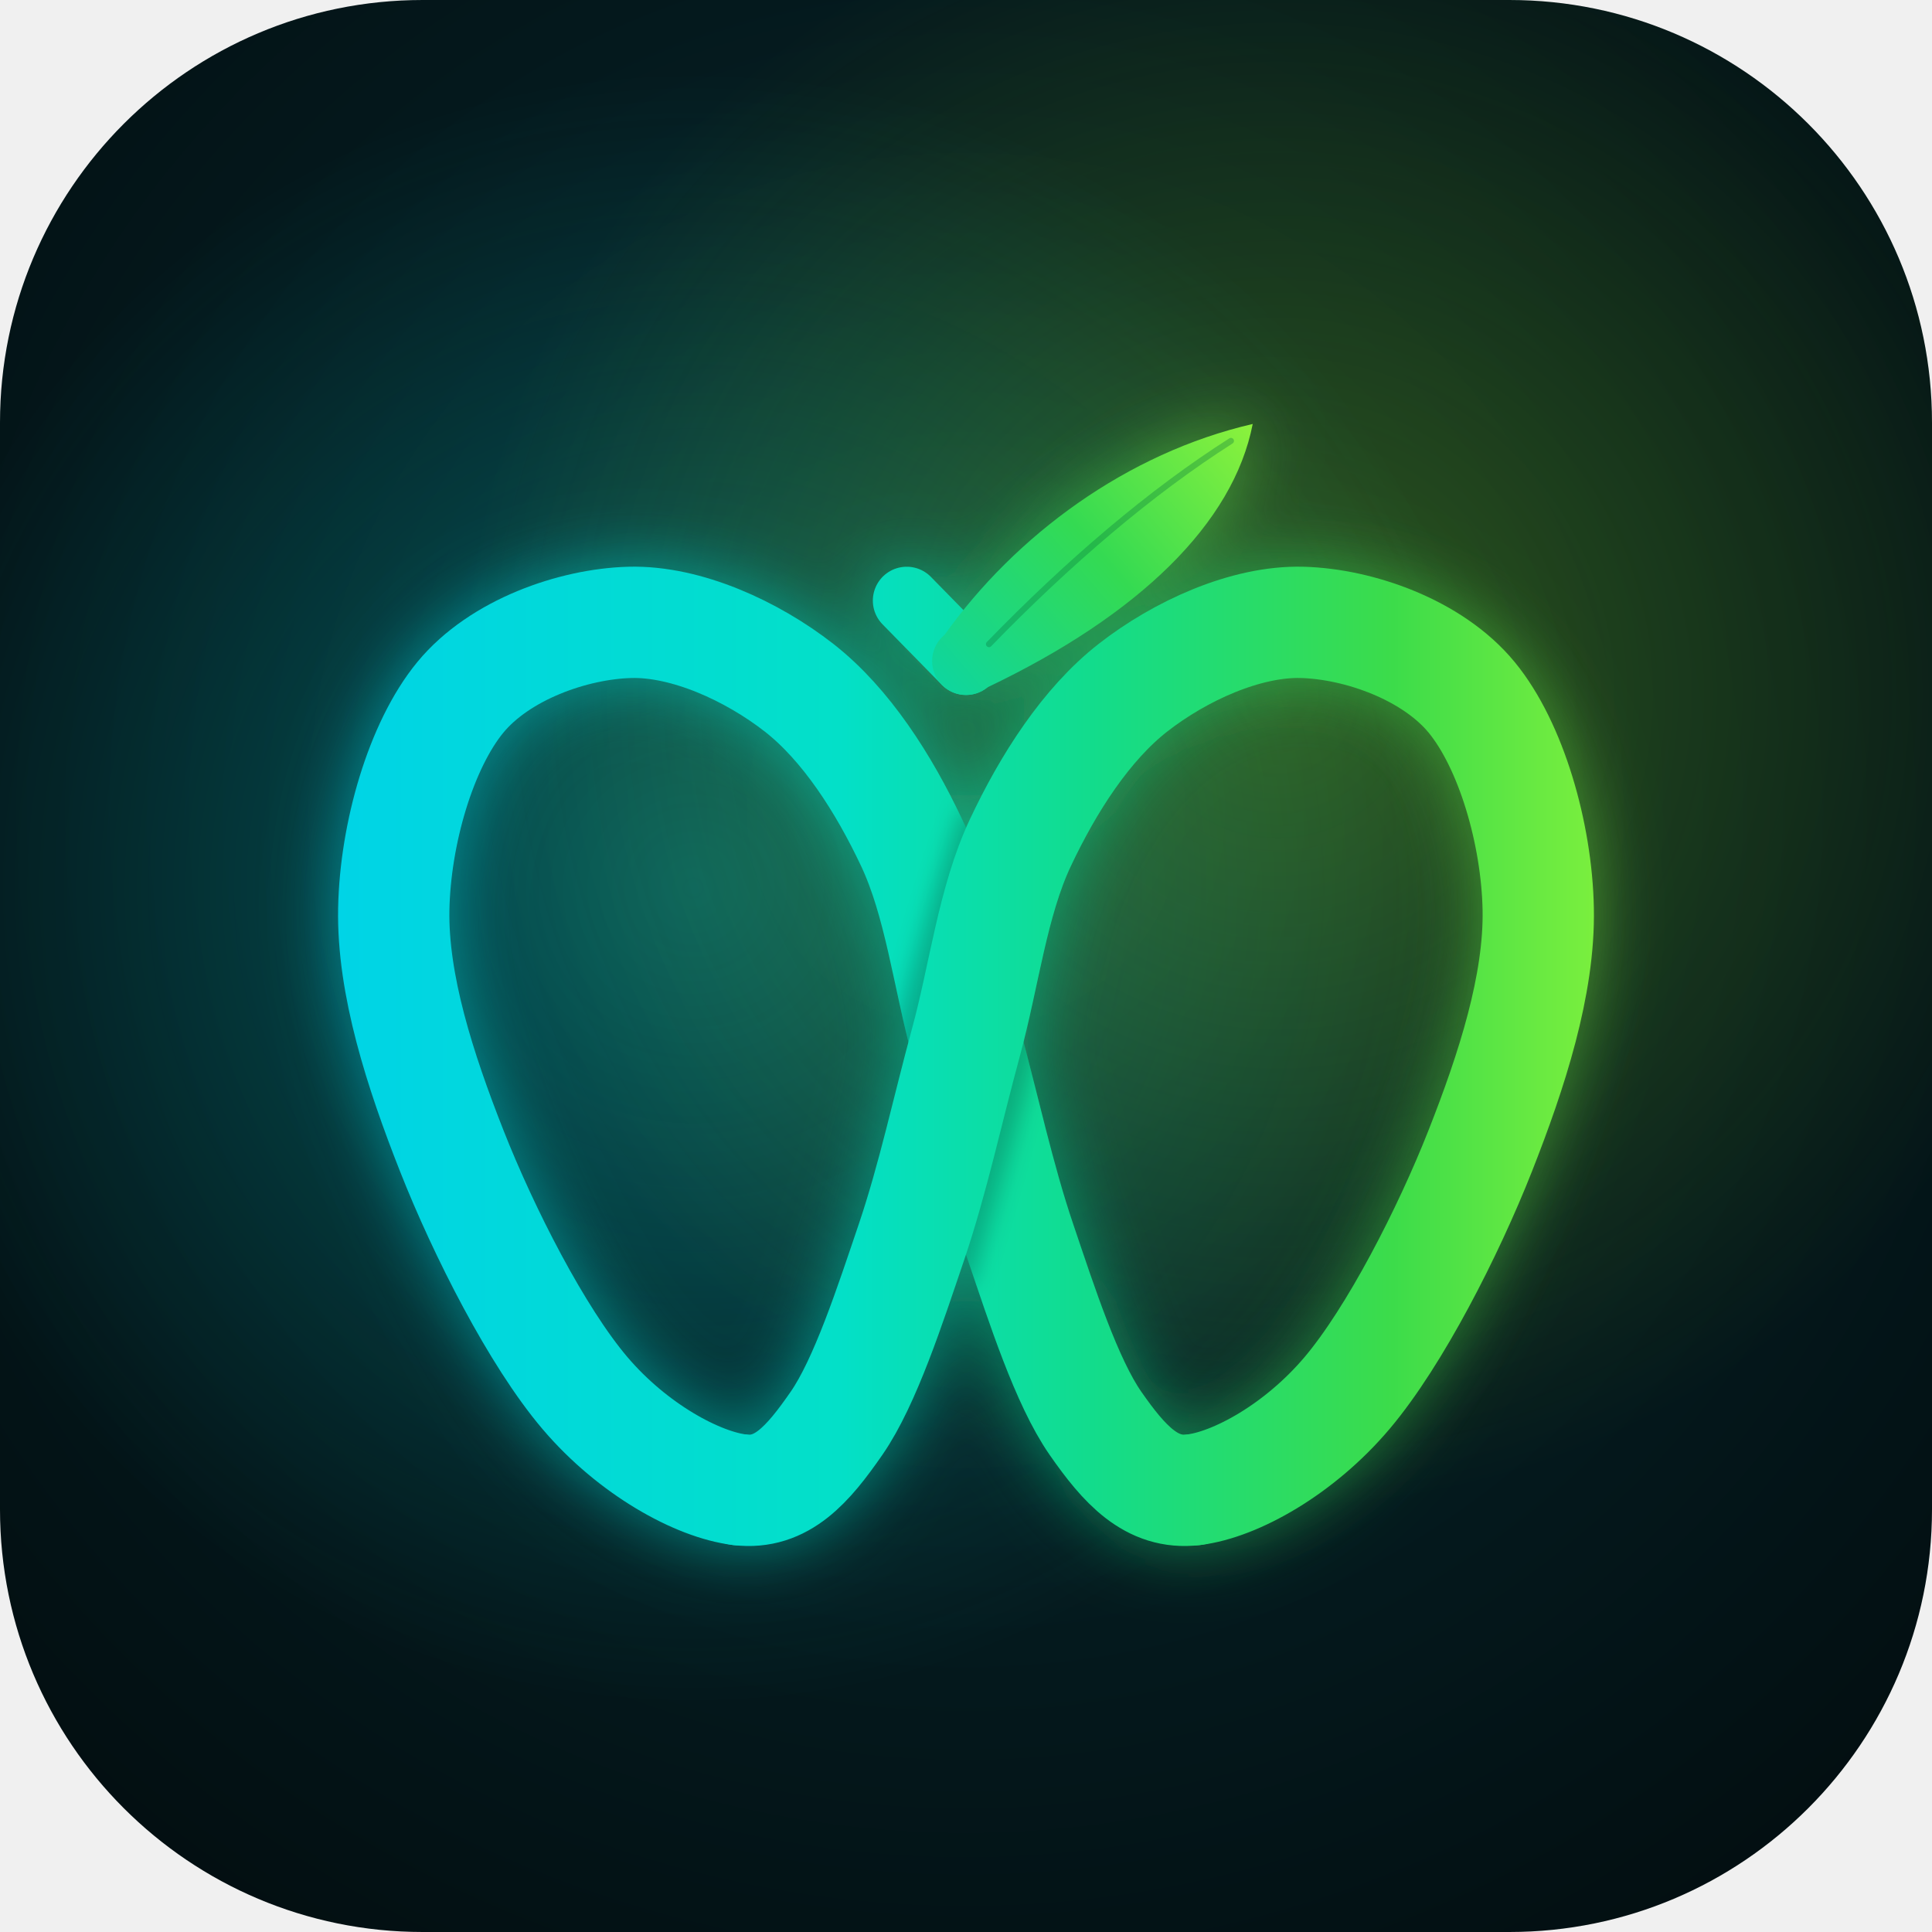
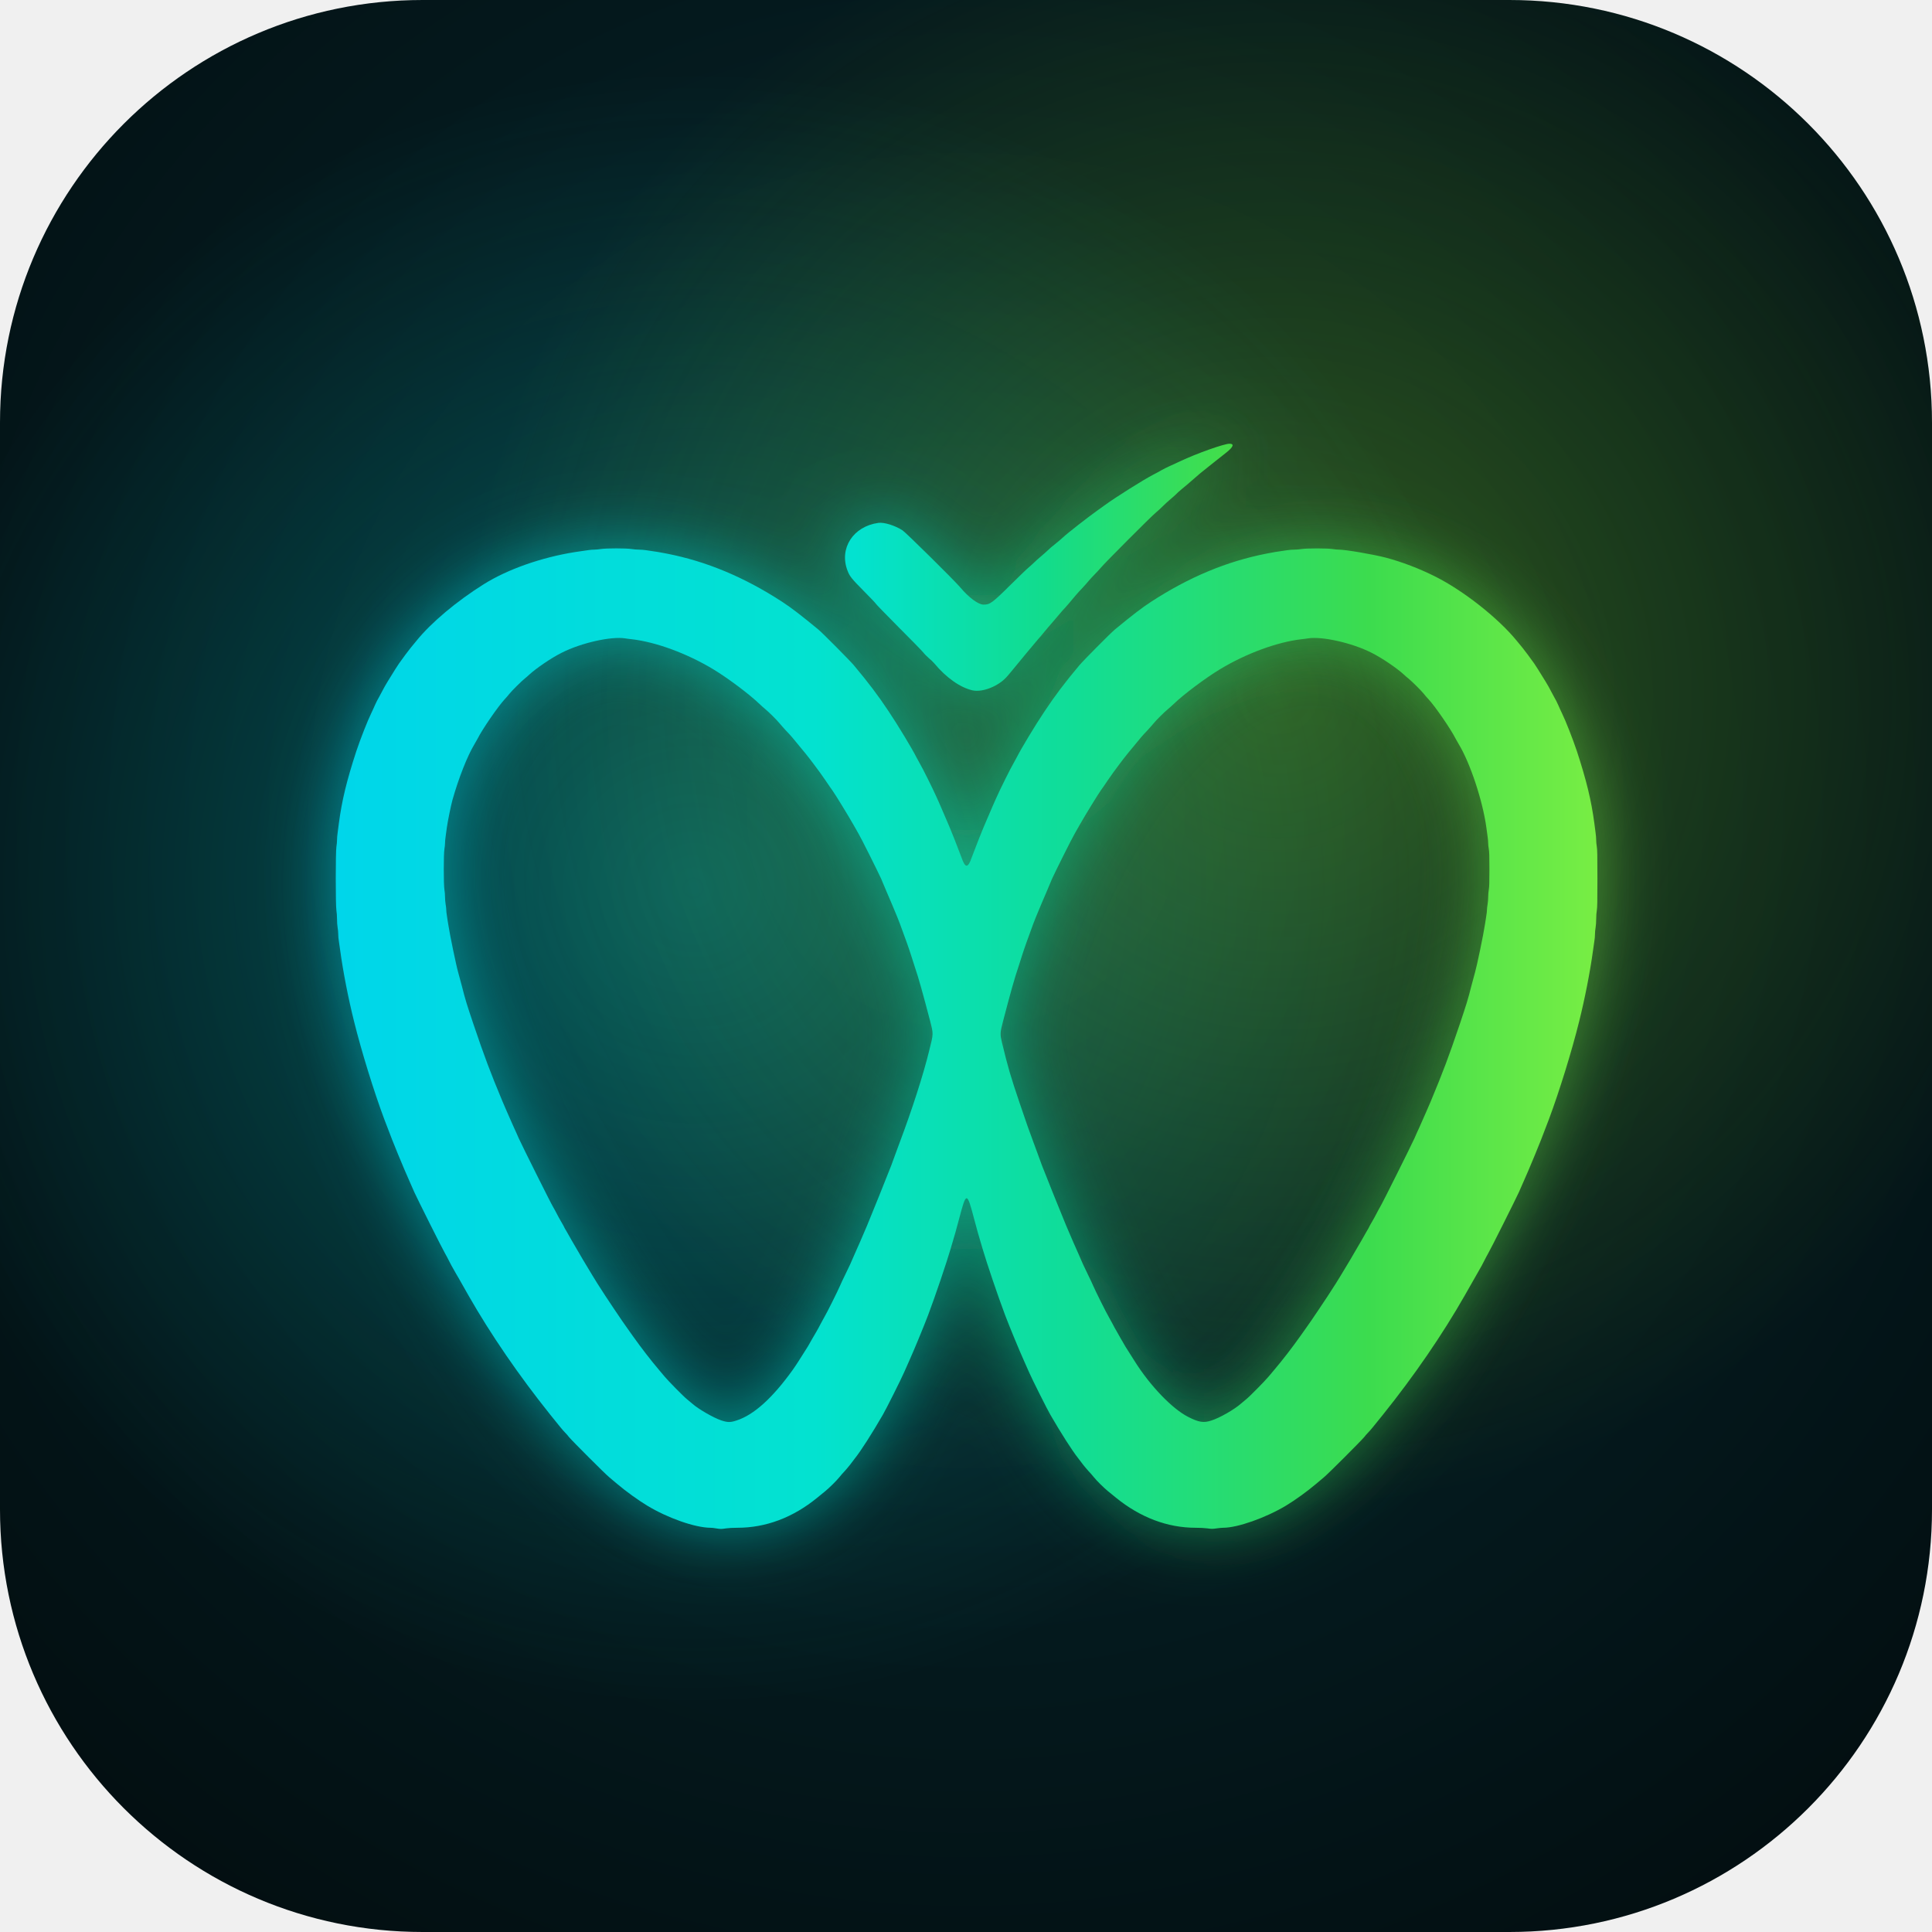
<svg xmlns="http://www.w3.org/2000/svg" viewBox="0 0 1024 1024">
  <defs>
-     <linearGradient id="ig" gradientUnits="userSpaceOnUse" x1="108" y1="0" x2="1146" y2="0">
-       <stop offset="0" stop-color="#00D4E6" />
-       <stop offset=".4" stop-color="#03E0C8" />
-       <stop offset=".6" stop-color="#12DC8C" />
-       <stop offset=".84" stop-color="#3CDC4A" />
-       <stop offset="1" stop-color="#7AEF3E" />
+     <linearGradient id="ig" gradientUnits="userSpaceOnUse" x1="107" y1="0" x2="1134" y2="0">
+       <stop offset="0" stop-color="#00D6EA" />
+       <stop offset=".38" stop-color="#03E2D0" />
+       <stop offset=".58" stop-color="#10DD98" />
+       <stop offset=".82" stop-color="#3CDC4E" />
+       <stop offset="1" stop-color="#78EE44" />
    </linearGradient>
-     <linearGradient id="il" gradientUnits="userSpaceOnUse" x1="612" y1="320" x2="864" y2="104">
-       <stop offset="0" stop-color="#0FD69C" />
-       <stop offset=".5" stop-color="#34DA52" />
-       <stop offset="1" stop-color="#8CF23C" />
+     <linearGradient id="ic" gradientUnits="userSpaceOnUse" x1="530" y1="0" x2="840" y2="0">
+       <stop offset="0" stop-color="#03E2D0" />
+       <stop offset=".5" stop-color="#12DC8C" />
+       <stop offset="1" stop-color="#46DE46" />
    </linearGradient>
-     <filter id="is" x="-60%" y="-60%" width="220%" height="220%">
-       <feGaussianBlur stdDeviation="9" />
-     </filter>
-     <mask id="im" maskUnits="userSpaceOnUse" x="0" y="0" width="1254" height="1254">
-       <path d="M815,985 C780.3,989.2 757.8,964.2 734,930 C710.2,895.8 689.8,832.5 672,780 C654.2,727.5 642.0,670.0 627,615 C612.0,560.0 605.0,498.8 582,450 C559.0,401.2 527.8,352.3 489,322 C450.2,291.7 395.7,266.7 349,268 C302.3,269.3 241.5,290.5 209,330 C176.5,369.5 155.2,442.5 154,505 C152.8,567.5 175.7,638.3 202,705 C228.3,771.7 272.3,858.3 312,905 C351.7,951.7 405.3,980.8 440,985" fill="none" stroke="#fff" stroke-width="92" stroke-linecap="round" />
-     </mask>
    <radialGradient id="iBg" cx=".5" cy=".42" r=".75">
      <stop offset="0" stop-color="#0A2E33" />
      <stop offset=".6" stop-color="#04181C" />
      <stop offset="1" stop-color="#020C0E" />
    </radialGradient>
    <radialGradient id="iGlowL" cx=".36" cy=".46" r=".42">
      <stop offset="0" stop-color="#00E0DC" stop-opacity=".30" />
      <stop offset="1" stop-color="#00E0DC" stop-opacity="0" />
    </radialGradient>
    <radialGradient id="iGlowR" cx=".66" cy=".36" r=".42">
      <stop offset="0" stop-color="#A0F500" stop-opacity=".26" />
      <stop offset="1" stop-color="#A0F500" stop-opacity="0" />
    </radialGradient>
    <filter id="iSoft" x="-20%" y="-20%" width="140%" height="140%">
-       <feGaussianBlur stdDeviation="28.072" />
+       <feGaussianBlur stdDeviation="27.672" />
    </filter>
  </defs>
  <rect width="1024" height="1024" rx="224" fill="url(#iBg)" />
  <rect width="1024" height="1024" rx="224" fill="url(#iGlowL)" />
  <rect width="1024" height="1024" rx="224" fill="url(#iGlowR)" />
-   <g transform="translate(109.96,158.03) scale(0.64121)">
+   <g transform="translate(108.38,139.76) scale(0.65047)">
    <g opacity=".55" filter="url(#iSoft)">
-       <path d="M815,985 C780.3,989.2 757.8,964.2 734,930 C710.2,895.8 689.8,832.5 672,780 C654.2,727.5 642.0,670.0 627,615 C612.0,560.0 605.0,498.8 582,450 C559.0,401.2 527.8,352.3 489,322 C450.2,291.7 395.7,266.7 349,268 C302.3,269.3 241.5,290.5 209,330 C176.5,369.5 155.2,442.5 154,505 C152.8,567.5 175.7,638.3 202,705 C228.3,771.7 272.3,858.3 312,905 C351.7,951.7 405.3,980.8 440,985" fill="none" stroke="url(#ig)" stroke-width="92" stroke-linecap="round" />
-       <g mask="url(#im)">
-         <path d="M575,800 C598,720 612,670 627,615 C642,560 656,510 680,440" fill="none" stroke="#00141A" stroke-opacity=".22" stroke-width="118" filter="url(#is)" />
-       </g>
-       <path d="M440,985 C474.7,989.2 496.3,964.2 520,930 C543.7,895.8 564.2,832.5 582,780 C599.8,727.5 612.0,670.0 627,615 C642.0,560.0 649.0,498.8 672,450 C695.0,401.2 726.2,352.3 765,322 C803.8,291.7 858.3,266.7 905,268 C951.7,269.3 1012.5,290.5 1045,330 C1077.5,369.5 1098.8,442.5 1100,505 C1101.2,567.5 1078.3,638.3 1052,705 C1025.7,771.7 981.5,858.3 942,905 C902.5,951.7 849.7,980.8 815,985" fill="none" stroke="url(#ig)" stroke-width="92" stroke-linecap="round" />
-       <path d="M578,250 L627,300" fill="none" stroke="url(#ig)" stroke-width="56" stroke-linecap="round" />
-       <circle cx="627" cy="300" r="28" fill="url(#il)" />
-       <path d="M609.3,278.3 C668,196 760,128 864,104 C848,186 770,262 644.7,321.7 Z" fill="url(#il)" />
-       <path d="M646,286 C712,218 780,160 846,118" fill="none" stroke="#06703A" stroke-opacity=".32" stroke-width="5" stroke-linecap="round" />
+       <path d="M416.8,1030.5 C415.4,1030.2 413.3,1030.0 412.2,1030.0 C399.7,1029.9 377.5,1022.1 360.8,1012.0 C353.5,1007.6 343.5,1000.4 336.3,994.3 C334.6,992.8 331.7,990.5 330.0,989.0 C326.3,986.0 299.5,959.1 297.1,956.2 C296.3,955.1 294.7,953.3 293.6,952.2 C291.5,950.0 290.4,948.6 281.7,937.8 C256.1,905.8 233.3,872.6 215.0,840.5 C212.6,836.4 210.0,831.7 207.0,826.4 C205.8,824.4 204.1,821.5 203.2,819.8 C202.2,818.2 200.5,815.0 199.4,812.8 C198.3,810.5 196.7,807.7 196.0,806.4 C194.2,803.5 173.2,761.5 171.0,756.6 C170.1,754.5 168.3,750.4 167.0,747.5 C162.7,738.0 152.7,713.8 149.5,704.9 C148.7,702.8 147.3,699.2 146.5,697.1 C138.1,674.6 128.0,642.1 121.9,617.5 C117.3,599.1 113.0,577.4 110.5,559.0 C110.2,556.7 109.7,553.6 109.5,552.0 C109.2,550.4 109.0,548.0 109.0,546.5 C109.0,545.0 108.8,542.6 108.5,541.0 C108.2,539.4 108.0,536.3 108.0,534.0 C108.0,531.7 107.8,528.6 107.5,527.0 C106.8,522.8 106.8,479.2 107.5,475.0 C107.8,473.4 108.0,471.0 108.0,469.7 C108.0,468.3 108.2,465.6 108.5,463.7 C108.8,461.7 109.2,458.3 109.5,456.0 C112.0,437.2 115.9,421.2 123.7,397.3 C127.0,387.4 133.1,371.9 135.8,366.5 C136.7,364.7 138.1,361.5 139.0,359.5 C139.9,357.5 141.2,354.8 142.0,353.6 C142.7,352.3 144.1,349.8 145.0,348.0 C145.9,346.2 147.8,342.8 149.3,340.4 C154.6,331.8 157.1,327.8 158.5,325.8 C162.2,320.6 165.7,315.9 168.1,312.9 C169.6,311.1 171.7,308.5 172.8,307.2 C184.8,292.4 205.5,275.0 227.7,261.1 C247.1,249.0 274.3,239.4 301.8,235.0 C312.4,233.4 315.2,233.0 317.6,233.0 C318.8,233.0 321.3,232.8 323.0,232.5 C327.4,231.8 343.6,231.8 348.0,232.5 C349.7,232.8 352.4,233.0 354.0,233.0 C355.5,233.0 358.3,233.2 360.1,233.5 C369.1,234.8 370.9,235.1 376.5,236.2 C408.9,242.5 439.9,255.4 471.0,275.7 C478.1,280.3 486.5,286.8 500.2,298.1 C503.7,301.0 525.8,323.3 529.1,327.2 C541.0,341.4 548.8,351.7 557.5,364.8 C565.2,376.3 576.6,395.2 580.1,402.2 C581.0,403.9 582.3,406.3 583.0,407.5 C584.8,410.4 593.9,428.7 596.2,434.0 C597.3,436.3 598.9,440.0 599.9,442.3 C600.9,444.6 602.3,447.8 603.0,449.5 C603.7,451.1 605.1,454.3 606.0,456.5 C608.4,461.9 615.0,478.8 616.9,484.0 C619.9,492.7 622.1,492.7 625.1,484.0 C627.0,478.8 633.6,461.9 636.0,456.5 C636.9,454.3 638.3,451.1 639.0,449.5 C639.7,447.8 641.1,444.6 642.1,442.3 C643.1,440.0 644.7,436.3 645.8,434.0 C648.1,428.7 657.2,410.4 659.0,407.5 C659.7,406.3 661.0,403.9 661.9,402.2 C665.4,395.2 676.8,376.3 684.5,364.8 C693.2,351.7 701.0,341.4 712.9,327.2 C716.2,323.3 738.3,301.0 741.8,298.1 C755.5,286.8 763.9,280.3 771.0,275.7 C802.1,255.4 833.1,242.5 865.5,236.2 C871.1,235.1 872.9,234.8 881.9,233.5 C883.7,233.2 886.5,233.0 888.0,233.0 C889.6,233.0 892.3,232.8 894.0,232.5 C896.2,232.2 900.0,232.0 906.5,232.0 C913.0,232.0 916.8,232.2 919.0,232.5 C920.7,232.8 923.2,233.0 924.4,233.0 C929.9,233.0 952.5,236.9 962.5,239.5 C975.7,243.0 989.9,248.4 1002.8,254.9 C1025.8,266.4 1054.3,288.9 1069.2,307.2 C1070.3,308.5 1072.4,311.1 1073.9,312.9 C1076.3,315.9 1079.8,320.6 1083.5,325.8 C1084.9,327.8 1087.4,331.8 1092.7,340.4 C1094.2,342.8 1096.1,346.2 1097.0,348.0 C1097.9,349.8 1099.3,352.3 1100.0,353.6 C1100.8,354.8 1102.1,357.5 1103.0,359.5 C1103.9,361.5 1105.3,364.7 1106.2,366.5 C1108.9,371.9 1115.0,387.4 1118.3,397.3 C1126.1,421.2 1130.0,437.2 1132.5,456.0 C1132.8,458.3 1133.2,461.7 1133.5,463.7 C1133.8,465.6 1134.0,468.3 1134.0,469.7 C1134.0,471.0 1134.2,473.4 1134.5,475.0 C1134.9,477.3 1135.0,481.9 1135.0,501.0 C1135.0,520.1 1134.9,524.7 1134.5,527.0 C1134.2,528.6 1134.0,531.7 1134.0,534.0 C1134.0,536.3 1133.8,539.4 1133.5,541.0 C1133.2,542.6 1133.0,545.0 1133.0,546.5 C1133.0,548.0 1132.8,550.4 1132.5,552.0 C1132.3,553.6 1131.8,556.7 1131.5,559.0 C1129.0,577.4 1124.7,599.1 1120.1,617.5 C1114.0,642.1 1103.9,674.6 1095.5,697.1 C1094.7,699.2 1093.3,702.8 1092.5,704.9 C1089.3,713.8 1079.3,738.0 1075.0,747.5 C1073.7,750.4 1071.9,754.5 1071.0,756.6 C1068.8,761.5 1047.8,803.5 1046.0,806.4 C1045.3,807.7 1043.7,810.5 1042.6,812.8 C1041.5,815.0 1039.8,818.2 1038.8,819.8 C1037.9,821.5 1036.2,824.4 1035.1,826.3 C1034.0,828.3 1032.2,831.5 1031.0,833.5 C1029.8,835.5 1028.0,838.7 1026.9,840.7 C1008.9,872.3 985.9,905.9 960.3,937.8 C951.6,948.6 950.5,950.0 948.4,952.2 C947.3,953.3 945.7,955.1 944.9,956.2 C942.5,959.1 915.7,986.0 912.0,989.0 C910.3,990.5 907.4,992.8 905.7,994.3 C898.5,1000.4 888.5,1007.6 881.2,1012.0 C864.7,1021.9 841.8,1030.0 830.1,1030.0 C829.2,1030.0 826.8,1030.2 824.8,1030.5 C821.3,1031.0 820.7,1031.0 817.2,1030.5 C814.9,1030.2 811.3,1030.0 807.5,1030.0 C784.7,1030.0 762.5,1021.6 742.7,1005.5 C740.5,1003.7 737.5,1001.3 736.2,1000.2 C733.0,997.6 727.0,991.7 724.6,988.7 C723.5,987.3 721.6,985.1 720.3,983.8 C719.1,982.5 717.2,980.2 716.0,978.7 C714.8,977.1 713.0,974.7 711.9,973.3 C707.3,967.6 697.9,952.9 689.3,938.0 C686.9,934.0 674.1,908.4 672.0,903.5 C671.1,901.5 669.3,897.4 668.0,894.5 C663.8,885.2 655.5,865.0 652.4,856.8 C646.1,840.0 637.6,814.8 633.9,802.3 C632.5,797.3 630.7,791.4 630.1,789.3 C629.5,787.2 628.2,782.4 627.2,778.6 C621.2,755.8 620.8,755.8 614.8,778.6 C613.8,782.4 612.5,787.2 611.9,789.3 C611.3,791.4 609.5,797.3 608.1,802.3 C604.4,814.8 595.9,840.0 589.6,856.8 C586.5,865.0 578.2,885.2 574.0,894.5 C572.7,897.4 570.9,901.5 570.0,903.5 C567.9,908.4 555.1,934.0 552.7,938.0 C544.1,952.9 534.7,967.6 530.1,973.3 C529.0,974.7 527.2,977.1 526.0,978.7 C524.8,980.2 522.9,982.5 521.7,983.8 C520.4,985.1 518.5,987.3 517.4,988.7 C515.0,991.7 509.0,997.6 505.8,1000.2 C504.5,1001.3 501.5,1003.7 499.3,1005.5 C479.5,1021.7 457.4,1030.0 434.3,1030.0 C430.6,1030.0 426.9,1030.2 425.0,1030.5 C421.3,1031.1 420.4,1031.1 416.8,1030.5 Z M433.5,942.6 C447.6,938.1 462.9,924.3 479.5,901.1 C481.0,899.0 483.1,895.8 484.3,893.9 C485.5,892.0 487.7,888.5 489.3,886.0 C490.9,883.5 492.5,881.0 492.8,880.3 C493.4,879.2 494.1,877.9 498.8,869.9 C499.8,868.2 501.3,865.4 502.1,863.8 C503.0,862.1 504.3,859.7 505.0,858.5 C506.8,855.6 516.2,836.8 518.0,832.5 C518.8,830.7 520.5,826.9 521.9,824.2 C523.3,821.4 525.2,817.4 526.2,815.2 C527.1,813.0 528.9,809.1 530.0,806.5 C533.0,799.9 535.5,794.0 537.0,790.5 C537.7,788.9 539.1,785.7 540.0,783.5 C542.2,778.4 557.6,740.1 559.6,734.8 C560.4,732.6 561.9,728.4 563.0,725.5 C564.1,722.6 565.6,718.3 566.5,716.0 C576.6,689.2 585.7,661.0 590.5,641.3 C594.1,627.0 594.0,627.9 591.2,616.8 C585.3,594.3 581.9,582.0 578.8,573.0 C577.8,570.0 576.4,565.6 575.7,563.3 C575.0,561.0 573.4,556.4 572.2,553.0 C570.9,549.6 569.2,544.8 568.3,542.3 C566.7,537.6 562.9,528.2 560.0,521.5 C559.1,519.3 557.2,514.9 555.8,511.7 C554.5,508.5 552.4,503.7 551.3,501.0 C548.5,494.9 535.2,468.2 532.8,464.2 C531.9,462.5 530.2,459.5 529.0,457.5 C524.0,448.7 513.5,431.7 511.6,429.1 C510.8,428.1 508.3,424.4 506.0,421.0 C503.7,417.6 499.4,411.6 496.4,407.7 C491.7,401.4 488.5,397.5 479.0,386.1 C477.8,384.7 475.4,382.0 473.6,380.2 C471.9,378.3 469.5,375.7 468.4,374.3 C466.1,371.5 459.7,365.2 457.0,363.0 C456.0,362.2 453.9,360.3 452.3,358.8 C444.5,351.2 426.4,337.6 414.6,330.5 C393.1,317.5 367.6,308.2 348.1,306.0 C346.2,305.8 343.8,305.5 342.8,305.3 C331.4,303.5 307.1,308.9 291.1,317.0 C283.0,321.0 270.3,329.6 264.7,334.8 C263.7,335.8 262.0,337.2 261.0,338.0 C258.3,340.2 250.9,347.5 248.6,350.3 C247.5,351.7 245.8,353.7 244.8,354.7 C239.2,360.7 226.4,379.3 222.5,387.1 C221.8,388.3 220.7,390.3 220.0,391.5 C214.3,400.9 207.2,418.8 202.1,436.8 C200.8,441.5 198.3,453.8 197.5,459.3 C197.2,461.4 196.8,464.7 196.5,466.7 C196.2,468.6 196.0,471.1 196.0,472.2 C196.0,473.3 195.8,475.4 195.5,477.0 C194.8,481.1 194.8,505.9 195.5,510.0 C195.8,511.6 196.0,514.3 196.0,516.0 C196.0,517.7 196.2,520.4 196.5,522.0 C196.8,523.6 197.0,525.6 197.0,526.5 C197.0,527.4 197.2,529.5 197.5,531.1 C197.7,532.8 198.3,536.3 198.7,538.8 C199.9,546.9 205.3,572.7 206.7,577.4 C207.1,578.7 208.4,583.7 209.7,588.5 C212.6,600.0 213.7,603.4 219.2,619.8 C228.1,646.1 232.8,658.6 242.9,682.8 C245.4,688.7 246.7,691.6 252.1,703.8 C253.3,706.4 255.1,710.3 256.0,712.5 C258.5,718.1 282.3,765.8 284.0,768.5 C284.7,769.7 286.1,772.2 287.0,774.0 C287.9,775.8 289.3,778.3 290.0,779.5 C290.7,780.7 291.8,782.6 292.4,783.7 C292.9,784.9 294.2,787.2 295.2,788.8 C296.1,790.5 297.8,793.5 299.0,795.5 C304.7,805.5 312.3,818.2 316.1,824.4 C317.4,826.5 319.2,829.4 320.1,830.9 C321.9,833.8 331.6,848.7 333.8,851.8 C338.4,858.7 343.1,865.5 344.8,867.8 C345.8,869.3 347.7,871.9 348.9,873.6 C356.1,883.7 363.5,893.3 370.2,901.2 C371.7,902.9 373.8,905.5 375.0,906.9 C378.0,910.5 390.3,923.0 393.3,925.4 C394.7,926.6 396.6,928.1 397.5,928.9 C402.4,933.3 414.8,940.4 421.0,942.5 C426.2,944.2 428.4,944.3 433.5,942.6 Z M820.5,942.6 C827.0,940.6 839.4,933.5 844.5,928.9 C845.4,928.1 847.3,926.6 848.7,925.4 C851.7,923.0 864.0,910.5 867.0,906.9 C868.2,905.5 870.3,902.9 871.8,901.2 C878.5,893.3 885.9,883.7 893.1,873.6 C894.3,871.9 896.2,869.3 897.2,867.8 C898.9,865.5 903.6,858.7 908.2,851.8 C910.4,848.7 920.1,833.8 921.9,830.9 C922.8,829.4 924.6,826.5 925.9,824.4 C929.7,818.2 937.3,805.5 943.0,795.5 C944.2,793.5 945.9,790.5 946.8,788.8 C947.8,787.2 949.1,784.9 949.6,783.7 C950.2,782.6 951.3,780.7 952.0,779.5 C952.7,778.3 954.1,775.8 955.0,774.0 C955.9,772.2 957.3,769.7 958.0,768.5 C959.7,765.8 983.5,718.1 986.0,712.5 C986.9,710.3 988.7,706.4 989.9,703.8 C995.3,691.6 996.6,688.7 999.1,682.8 C1009.2,658.6 1013.9,646.1 1022.8,619.8 C1028.3,603.4 1029.4,600.0 1032.3,588.5 C1033.6,583.7 1034.9,578.7 1035.3,577.4 C1036.7,572.7 1042.1,546.9 1043.3,538.8 C1043.7,536.3 1044.3,532.8 1044.5,531.1 C1044.8,529.5 1045.0,527.4 1045.0,526.5 C1045.0,525.6 1045.2,523.6 1045.5,522.0 C1045.8,520.4 1046.0,517.7 1046.0,516.0 C1046.0,514.3 1046.2,511.6 1046.5,510.0 C1046.9,507.8 1047.0,504.2 1047.0,493.5 C1047.0,482.8 1046.9,479.2 1046.5,477.0 C1046.2,475.4 1046.0,473.3 1046.0,472.2 C1046.0,471.1 1045.8,468.6 1045.5,466.7 C1045.2,464.7 1044.8,461.4 1044.5,459.3 C1041.5,437.4 1031.2,406.6 1022.0,391.5 C1021.3,390.3 1020.2,388.3 1019.5,387.1 C1015.6,379.3 1002.8,360.7 997.2,354.7 C996.2,353.7 994.5,351.7 993.4,350.3 C991.1,347.5 983.7,340.2 981.0,338.0 C980.0,337.2 978.3,335.8 977.3,334.8 C971.7,329.6 959.0,321.0 950.9,317.0 C934.9,308.9 910.6,303.5 899.2,305.3 C898.2,305.5 895.8,305.8 893.9,306.0 C874.4,308.2 848.9,317.5 827.4,330.5 C815.6,337.6 797.5,351.2 789.7,358.8 C788.1,360.3 786.0,362.2 785.0,363.0 C782.3,365.2 775.9,371.5 773.6,374.3 C772.5,375.7 770.1,378.3 768.4,380.2 C766.6,382.0 764.2,384.7 763.0,386.1 C753.5,397.5 750.3,401.4 745.6,407.7 C742.6,411.6 738.3,417.6 736.0,421.0 C733.7,424.4 731.2,428.1 730.4,429.1 C728.5,431.7 718.0,448.7 713.0,457.5 C711.8,459.5 710.1,462.5 709.2,464.2 C706.8,468.2 693.5,494.9 690.7,501.0 C689.6,503.7 687.5,508.5 686.2,511.7 C684.8,514.9 682.9,519.3 682.0,521.5 C679.1,528.2 675.3,537.6 673.7,542.3 C672.8,544.8 671.1,549.6 669.8,553.0 C668.6,556.4 667.0,561.0 666.3,563.3 C665.6,565.6 664.2,570.0 663.2,573.0 C660.1,582.0 656.7,594.3 650.8,616.8 C648.2,626.9 648.2,627.6 649.8,634.6 C654.6,654.5 656.8,662.1 664.3,684.2 C669.6,700.0 672.0,706.6 675.5,716.0 C676.4,718.3 677.9,722.6 679.0,725.5 C680.1,728.4 681.6,732.6 682.4,734.8 C684.4,740.1 699.8,778.4 702.0,783.5 C702.9,785.7 704.3,788.9 705.0,790.5 C706.5,794.0 709.0,799.9 712.0,806.5 C713.1,809.1 714.9,813.0 715.8,815.2 C716.8,817.4 718.7,821.4 720.1,824.2 C721.5,826.9 723.2,830.7 724.0,832.5 C725.8,836.8 735.2,855.6 737.0,858.5 C737.7,859.7 739.0,862.1 739.9,863.8 C740.7,865.4 742.2,868.2 743.2,869.8 C744.1,871.5 745.7,874.3 746.7,876.0 C747.8,877.7 748.8,879.7 749.2,880.3 C749.5,881.0 751.1,883.5 752.7,886.0 C754.3,888.5 756.5,892.0 757.7,893.9 C770.3,914.1 788.5,933.1 801.6,939.7 C810.2,944.1 814.2,944.7 820.5,942.6 Z" fill="url(#ig)" fill-rule="evenodd" />
+       <path d="M626.0,347.7 C616.0,345.5 604.5,337.5 594.6,325.6 C593.7,324.5 591.7,322.6 590.2,321.4 C588.7,320.1 586.6,318.0 585.7,316.8 C584.7,315.5 575.6,306.2 565.4,296.0 C555.3,285.8 547.0,277.3 547.0,277.0 C547.0,276.8 542.7,272.2 537.4,266.9 C527.2,256.6 525.7,254.7 524.0,250.2 C516.9,232.0 528.6,214.0 549.1,211.2 C553.7,210.5 562.8,213.4 568.8,217.3 C571.5,219.0 611.2,258.3 615.6,263.5 C622.7,272.0 630.5,277.8 634.8,277.8 C640.0,277.8 641.8,276.6 657.0,261.5 C663.7,254.9 670.3,248.5 671.7,247.4 C673.0,246.3 675.0,244.5 676.0,243.5 C677.0,242.5 679.0,240.7 680.3,239.6 C681.7,238.5 684.1,236.3 685.7,234.9 C688.3,232.4 690.3,230.6 696.0,226.1 C697.2,225.1 698.8,223.6 699.7,222.9 C702.5,220.1 720.1,206.4 727.0,201.5 C729.1,200.0 731.9,198.0 733.4,196.9 C742.6,190.2 765.3,175.9 773.3,171.8 C775.3,170.8 778.2,169.2 779.9,168.2 C781.7,167.2 784.5,165.8 786.3,165.0 C788.1,164.2 792.0,162.4 795.0,161.0 C808.5,154.6 830.8,146.7 835.2,146.7 C839.3,146.7 838.4,149.3 832.6,153.9 C830.3,155.7 827.1,158.2 825.5,159.5 C823.9,160.8 820.6,163.4 818.2,165.3 C812.5,169.8 809.0,172.7 806.5,175.0 C805.4,176.0 803.3,177.8 801.9,179.0 C800.5,180.2 798.0,182.3 796.4,183.6 C794.8,184.9 792.4,187.0 791.2,188.3 C789.9,189.5 787.7,191.5 786.3,192.6 C785.0,193.7 782.6,195.9 781.0,197.5 C779.4,199.1 776.7,201.6 775.0,203.0 C771.2,206.1 733.3,244.1 730.4,247.7 C729.3,249.0 727.1,251.4 725.5,253.0 C723.9,254.6 721.7,257.0 720.6,258.3 C719.5,259.7 717.1,262.3 715.4,264.2 C713.6,266.0 711.2,268.7 710.0,270.1 C704.6,276.6 703.0,278.4 701.2,280.4 C700.1,281.6 698.2,283.6 697.1,285.0 C695.9,286.4 693.7,289.0 692.1,290.9 C688.0,295.6 685.9,298.1 683.5,301.0 C682.4,302.4 680.6,304.5 679.5,305.7 C677.7,307.8 674.5,311.7 670.0,317.0 C668.8,318.4 665.7,322.3 663.0,325.5 C656.3,333.6 655.8,334.3 654.1,336.2 C647.4,344.1 634.3,349.4 626.0,347.7 Z" fill="url(#ic)" />
    </g>
-     <path d="M815,985 C780.3,989.2 757.8,964.2 734,930 C710.2,895.8 689.8,832.5 672,780 C654.2,727.5 642.0,670.0 627,615 C612.0,560.0 605.0,498.8 582,450 C559.0,401.2 527.8,352.3 489,322 C450.2,291.7 395.7,266.7 349,268 C302.3,269.3 241.5,290.5 209,330 C176.5,369.5 155.2,442.5 154,505 C152.8,567.5 175.7,638.3 202,705 C228.3,771.7 272.3,858.3 312,905 C351.7,951.7 405.3,980.8 440,985" fill="none" stroke="url(#ig)" stroke-width="92" stroke-linecap="round" />
-     <g mask="url(#im)">
-       <path d="M575,800 C598,720 612,670 627,615 C642,560 656,510 680,440" fill="none" stroke="#00141A" stroke-opacity=".22" stroke-width="118" filter="url(#is)" />
-     </g>
-     <path d="M440,985 C474.7,989.2 496.3,964.2 520,930 C543.7,895.8 564.2,832.5 582,780 C599.8,727.5 612.0,670.0 627,615 C642.0,560.0 649.0,498.8 672,450 C695.0,401.2 726.2,352.3 765,322 C803.8,291.7 858.3,266.7 905,268 C951.7,269.3 1012.5,290.5 1045,330 C1077.5,369.5 1098.8,442.5 1100,505 C1101.2,567.5 1078.3,638.3 1052,705 C1025.7,771.7 981.5,858.3 942,905 C902.5,951.7 849.7,980.8 815,985" fill="none" stroke="url(#ig)" stroke-width="92" stroke-linecap="round" />
-     <path d="M578,250 L627,300" fill="none" stroke="url(#ig)" stroke-width="56" stroke-linecap="round" />
-     <circle cx="627" cy="300" r="28" fill="url(#il)" />
-     <path d="M609.3,278.3 C668,196 760,128 864,104 C848,186 770,262 644.7,321.7 Z" fill="url(#il)" />
-     <path d="M646,286 C712,218 780,160 846,118" fill="none" stroke="#06703A" stroke-opacity=".32" stroke-width="5" stroke-linecap="round" />
+     <path d="M416.8,1030.5 C415.4,1030.2 413.3,1030.0 412.2,1030.0 C399.7,1029.9 377.5,1022.1 360.8,1012.0 C353.5,1007.6 343.5,1000.4 336.3,994.3 C334.6,992.8 331.7,990.5 330.0,989.0 C326.3,986.0 299.5,959.1 297.1,956.2 C296.3,955.1 294.7,953.3 293.6,952.2 C291.5,950.0 290.4,948.6 281.7,937.8 C256.1,905.8 233.3,872.6 215.0,840.5 C212.6,836.4 210.0,831.7 207.0,826.4 C205.8,824.4 204.1,821.5 203.2,819.8 C202.2,818.2 200.5,815.0 199.4,812.8 C198.3,810.5 196.7,807.7 196.0,806.4 C194.2,803.5 173.2,761.5 171.0,756.6 C170.1,754.5 168.3,750.4 167.0,747.5 C162.7,738.0 152.7,713.8 149.5,704.9 C148.7,702.8 147.3,699.2 146.5,697.1 C138.1,674.6 128.0,642.1 121.9,617.5 C117.3,599.1 113.0,577.4 110.5,559.0 C110.2,556.7 109.7,553.6 109.5,552.0 C109.2,550.4 109.0,548.0 109.0,546.5 C109.0,545.0 108.8,542.6 108.5,541.0 C108.2,539.4 108.0,536.3 108.0,534.0 C108.0,531.7 107.8,528.6 107.5,527.0 C106.8,522.8 106.8,479.2 107.5,475.0 C107.8,473.4 108.0,471.0 108.0,469.7 C108.0,468.3 108.2,465.6 108.5,463.7 C108.8,461.7 109.2,458.3 109.5,456.0 C112.0,437.2 115.9,421.2 123.7,397.3 C127.0,387.4 133.1,371.9 135.8,366.5 C136.7,364.7 138.1,361.5 139.0,359.5 C139.9,357.5 141.2,354.8 142.0,353.6 C142.7,352.3 144.1,349.8 145.0,348.0 C145.9,346.2 147.8,342.8 149.3,340.4 C154.6,331.8 157.1,327.8 158.5,325.8 C162.2,320.6 165.7,315.9 168.1,312.9 C169.6,311.1 171.7,308.5 172.8,307.2 C184.8,292.4 205.5,275.0 227.7,261.1 C247.1,249.0 274.3,239.4 301.8,235.0 C312.4,233.4 315.2,233.0 317.6,233.0 C318.8,233.0 321.3,232.8 323.0,232.5 C327.4,231.8 343.6,231.8 348.0,232.5 C349.7,232.8 352.4,233.0 354.0,233.0 C355.5,233.0 358.3,233.2 360.1,233.5 C369.1,234.8 370.9,235.1 376.5,236.2 C408.9,242.5 439.9,255.4 471.0,275.7 C478.1,280.3 486.5,286.8 500.2,298.1 C503.7,301.0 525.8,323.3 529.1,327.2 C541.0,341.4 548.8,351.7 557.5,364.8 C565.2,376.3 576.6,395.2 580.1,402.2 C581.0,403.9 582.3,406.3 583.0,407.5 C584.8,410.4 593.9,428.7 596.2,434.0 C597.3,436.3 598.9,440.0 599.9,442.3 C600.9,444.6 602.3,447.8 603.0,449.5 C603.7,451.1 605.1,454.3 606.0,456.5 C608.4,461.9 615.0,478.8 616.9,484.0 C619.9,492.7 622.1,492.7 625.1,484.0 C627.0,478.8 633.6,461.9 636.0,456.5 C636.9,454.3 638.3,451.1 639.0,449.5 C639.7,447.8 641.1,444.6 642.1,442.3 C643.1,440.0 644.7,436.3 645.8,434.0 C648.1,428.7 657.2,410.4 659.0,407.5 C659.7,406.3 661.0,403.9 661.9,402.2 C665.4,395.2 676.8,376.3 684.5,364.8 C693.2,351.7 701.0,341.4 712.9,327.2 C716.2,323.3 738.3,301.0 741.8,298.1 C755.5,286.8 763.9,280.3 771.0,275.7 C802.1,255.4 833.1,242.5 865.5,236.2 C871.1,235.1 872.9,234.8 881.9,233.5 C883.7,233.2 886.5,233.0 888.0,233.0 C889.6,233.0 892.3,232.8 894.0,232.5 C896.2,232.2 900.0,232.0 906.5,232.0 C913.0,232.0 916.8,232.2 919.0,232.5 C920.7,232.8 923.2,233.0 924.4,233.0 C929.9,233.0 952.5,236.9 962.5,239.5 C975.7,243.0 989.9,248.4 1002.8,254.9 C1025.8,266.4 1054.3,288.9 1069.2,307.2 C1070.3,308.5 1072.4,311.1 1073.9,312.9 C1076.3,315.9 1079.8,320.6 1083.5,325.8 C1084.9,327.8 1087.4,331.8 1092.7,340.4 C1094.2,342.8 1096.1,346.2 1097.0,348.0 C1097.9,349.8 1099.3,352.3 1100.0,353.6 C1100.8,354.8 1102.1,357.5 1103.0,359.5 C1103.9,361.5 1105.3,364.7 1106.2,366.5 C1108.9,371.9 1115.0,387.4 1118.3,397.3 C1126.1,421.2 1130.0,437.2 1132.5,456.0 C1132.8,458.3 1133.2,461.7 1133.5,463.7 C1133.8,465.6 1134.0,468.3 1134.0,469.7 C1134.0,471.0 1134.2,473.4 1134.5,475.0 C1134.9,477.3 1135.0,481.9 1135.0,501.0 C1135.0,520.1 1134.9,524.7 1134.5,527.0 C1134.2,528.6 1134.0,531.7 1134.0,534.0 C1134.0,536.3 1133.8,539.4 1133.5,541.0 C1133.2,542.6 1133.0,545.0 1133.0,546.5 C1133.0,548.0 1132.8,550.4 1132.5,552.0 C1132.3,553.6 1131.8,556.7 1131.5,559.0 C1129.0,577.4 1124.7,599.1 1120.1,617.5 C1114.0,642.1 1103.9,674.6 1095.5,697.1 C1094.7,699.2 1093.3,702.8 1092.5,704.9 C1089.3,713.8 1079.3,738.0 1075.0,747.5 C1073.7,750.4 1071.9,754.5 1071.0,756.6 C1068.8,761.5 1047.8,803.5 1046.0,806.4 C1045.3,807.7 1043.7,810.5 1042.6,812.8 C1041.5,815.0 1039.8,818.2 1038.8,819.8 C1037.9,821.5 1036.2,824.4 1035.1,826.3 C1034.0,828.3 1032.2,831.5 1031.0,833.5 C1029.8,835.5 1028.0,838.7 1026.9,840.7 C1008.9,872.3 985.9,905.9 960.3,937.8 C951.6,948.6 950.5,950.0 948.4,952.2 C947.3,953.3 945.7,955.1 944.9,956.2 C942.5,959.1 915.7,986.0 912.0,989.0 C910.3,990.5 907.4,992.8 905.7,994.3 C898.5,1000.4 888.5,1007.6 881.2,1012.0 C864.7,1021.9 841.8,1030.0 830.1,1030.0 C829.2,1030.0 826.8,1030.2 824.8,1030.5 C821.3,1031.0 820.7,1031.0 817.2,1030.5 C814.9,1030.2 811.3,1030.0 807.5,1030.0 C784.7,1030.0 762.5,1021.6 742.7,1005.5 C740.5,1003.7 737.5,1001.3 736.2,1000.2 C733.0,997.6 727.0,991.7 724.6,988.7 C723.5,987.3 721.6,985.1 720.3,983.8 C719.1,982.5 717.2,980.2 716.0,978.7 C714.8,977.1 713.0,974.7 711.9,973.3 C707.3,967.6 697.9,952.9 689.3,938.0 C686.9,934.0 674.1,908.4 672.0,903.5 C671.1,901.5 669.3,897.4 668.0,894.5 C663.8,885.2 655.5,865.0 652.4,856.8 C646.1,840.0 637.6,814.8 633.9,802.3 C632.5,797.3 630.7,791.4 630.1,789.3 C629.5,787.2 628.2,782.4 627.2,778.6 C621.2,755.8 620.8,755.8 614.8,778.6 C613.8,782.4 612.5,787.2 611.9,789.3 C611.3,791.4 609.5,797.3 608.1,802.3 C604.4,814.8 595.9,840.0 589.6,856.8 C586.5,865.0 578.2,885.2 574.0,894.5 C572.7,897.4 570.9,901.5 570.0,903.5 C567.9,908.4 555.1,934.0 552.7,938.0 C544.1,952.9 534.7,967.6 530.1,973.3 C529.0,974.7 527.2,977.1 526.0,978.7 C524.8,980.2 522.9,982.5 521.7,983.8 C520.4,985.1 518.5,987.3 517.4,988.7 C515.0,991.7 509.0,997.6 505.8,1000.2 C504.5,1001.3 501.5,1003.7 499.3,1005.5 C479.5,1021.7 457.4,1030.0 434.3,1030.0 C430.6,1030.0 426.9,1030.2 425.0,1030.5 C421.3,1031.1 420.4,1031.1 416.8,1030.5 Z M433.5,942.6 C447.6,938.1 462.9,924.3 479.5,901.1 C481.0,899.0 483.1,895.8 484.3,893.9 C485.5,892.0 487.7,888.5 489.3,886.0 C490.9,883.5 492.5,881.0 492.8,880.3 C493.4,879.2 494.1,877.9 498.8,869.9 C499.8,868.2 501.3,865.4 502.1,863.8 C503.0,862.1 504.3,859.7 505.0,858.5 C506.8,855.6 516.2,836.8 518.0,832.5 C518.8,830.7 520.5,826.9 521.9,824.2 C523.3,821.4 525.2,817.4 526.2,815.2 C527.1,813.0 528.9,809.1 530.0,806.5 C533.0,799.9 535.5,794.0 537.0,790.5 C537.7,788.9 539.1,785.7 540.0,783.5 C542.2,778.4 557.6,740.1 559.6,734.8 C560.4,732.6 561.9,728.4 563.0,725.5 C564.1,722.6 565.6,718.3 566.5,716.0 C576.6,689.2 585.7,661.0 590.5,641.3 C594.1,627.0 594.0,627.9 591.2,616.8 C585.3,594.3 581.9,582.0 578.8,573.0 C577.8,570.0 576.4,565.6 575.7,563.3 C575.0,561.0 573.4,556.4 572.2,553.0 C570.9,549.6 569.2,544.8 568.3,542.3 C566.7,537.6 562.9,528.2 560.0,521.5 C559.1,519.3 557.2,514.9 555.8,511.7 C554.5,508.5 552.4,503.7 551.3,501.0 C548.5,494.9 535.2,468.2 532.8,464.2 C531.9,462.5 530.2,459.5 529.0,457.5 C524.0,448.7 513.5,431.7 511.6,429.1 C510.8,428.1 508.3,424.4 506.0,421.0 C503.7,417.6 499.4,411.6 496.4,407.7 C491.7,401.4 488.5,397.5 479.0,386.1 C477.8,384.7 475.4,382.0 473.6,380.2 C471.9,378.3 469.5,375.7 468.4,374.3 C466.1,371.5 459.7,365.2 457.0,363.0 C456.0,362.2 453.9,360.3 452.3,358.8 C444.5,351.2 426.4,337.6 414.6,330.5 C393.1,317.5 367.6,308.2 348.1,306.0 C346.2,305.8 343.8,305.5 342.8,305.3 C331.4,303.5 307.1,308.9 291.1,317.0 C283.0,321.0 270.3,329.6 264.7,334.8 C263.7,335.8 262.0,337.2 261.0,338.0 C258.3,340.2 250.9,347.5 248.6,350.3 C247.5,351.7 245.8,353.7 244.8,354.7 C239.2,360.7 226.4,379.3 222.5,387.1 C221.8,388.3 220.7,390.3 220.0,391.5 C214.3,400.9 207.2,418.8 202.1,436.8 C200.8,441.5 198.3,453.8 197.5,459.3 C197.2,461.4 196.8,464.7 196.5,466.7 C196.2,468.6 196.0,471.1 196.0,472.2 C196.0,473.3 195.8,475.4 195.5,477.0 C194.8,481.1 194.8,505.9 195.5,510.0 C195.8,511.6 196.0,514.3 196.0,516.0 C196.0,517.7 196.2,520.4 196.5,522.0 C196.8,523.6 197.0,525.6 197.0,526.5 C197.0,527.4 197.2,529.5 197.5,531.1 C197.7,532.8 198.3,536.3 198.7,538.8 C199.9,546.9 205.3,572.7 206.7,577.4 C207.1,578.7 208.4,583.7 209.7,588.5 C212.6,600.0 213.7,603.4 219.2,619.8 C228.1,646.1 232.8,658.6 242.9,682.8 C245.4,688.7 246.7,691.6 252.1,703.8 C253.3,706.4 255.1,710.3 256.0,712.5 C258.5,718.1 282.3,765.8 284.0,768.5 C284.7,769.7 286.1,772.2 287.0,774.0 C287.9,775.8 289.3,778.3 290.0,779.5 C290.7,780.7 291.8,782.6 292.4,783.7 C292.9,784.9 294.2,787.2 295.2,788.8 C296.1,790.5 297.8,793.5 299.0,795.5 C304.7,805.5 312.3,818.2 316.1,824.4 C317.4,826.5 319.2,829.4 320.1,830.9 C321.9,833.8 331.6,848.7 333.8,851.8 C338.4,858.7 343.1,865.5 344.8,867.8 C345.8,869.3 347.7,871.9 348.9,873.6 C356.1,883.7 363.5,893.3 370.2,901.2 C371.7,902.9 373.8,905.5 375.0,906.9 C378.0,910.5 390.3,923.0 393.3,925.4 C394.7,926.6 396.6,928.1 397.5,928.9 C402.4,933.3 414.8,940.4 421.0,942.5 C426.2,944.2 428.4,944.3 433.5,942.6 Z M820.5,942.6 C827.0,940.6 839.4,933.5 844.5,928.9 C845.4,928.1 847.3,926.6 848.7,925.4 C851.7,923.0 864.0,910.5 867.0,906.9 C868.2,905.5 870.3,902.9 871.8,901.2 C878.5,893.3 885.9,883.7 893.1,873.6 C894.3,871.9 896.2,869.3 897.2,867.8 C898.9,865.5 903.6,858.7 908.2,851.8 C910.4,848.7 920.1,833.8 921.9,830.9 C922.8,829.4 924.6,826.5 925.9,824.4 C929.7,818.2 937.3,805.5 943.0,795.5 C944.2,793.5 945.9,790.5 946.8,788.8 C947.8,787.2 949.1,784.9 949.6,783.7 C950.2,782.6 951.3,780.7 952.0,779.5 C952.7,778.3 954.1,775.8 955.0,774.0 C955.9,772.2 957.3,769.7 958.0,768.5 C959.7,765.8 983.5,718.1 986.0,712.5 C986.9,710.3 988.7,706.4 989.9,703.8 C995.3,691.6 996.6,688.7 999.1,682.8 C1009.2,658.6 1013.9,646.1 1022.8,619.8 C1028.3,603.4 1029.4,600.0 1032.3,588.5 C1033.6,583.7 1034.9,578.7 1035.3,577.4 C1036.7,572.7 1042.1,546.9 1043.3,538.8 C1043.7,536.3 1044.3,532.8 1044.5,531.1 C1044.8,529.5 1045.0,527.4 1045.0,526.5 C1045.0,525.6 1045.2,523.6 1045.5,522.0 C1045.8,520.4 1046.0,517.7 1046.0,516.0 C1046.0,514.3 1046.2,511.6 1046.5,510.0 C1046.9,507.8 1047.0,504.2 1047.0,493.5 C1047.0,482.8 1046.9,479.2 1046.5,477.0 C1046.2,475.4 1046.0,473.3 1046.0,472.2 C1046.0,471.1 1045.8,468.6 1045.5,466.7 C1045.2,464.7 1044.8,461.4 1044.5,459.3 C1041.5,437.4 1031.2,406.6 1022.0,391.5 C1021.3,390.3 1020.2,388.3 1019.5,387.1 C1015.6,379.3 1002.8,360.7 997.2,354.7 C996.2,353.7 994.5,351.7 993.4,350.3 C991.1,347.5 983.7,340.2 981.0,338.0 C980.0,337.2 978.3,335.8 977.3,334.8 C971.7,329.6 959.0,321.0 950.9,317.0 C934.9,308.9 910.6,303.5 899.2,305.3 C898.2,305.5 895.8,305.8 893.9,306.0 C874.4,308.2 848.9,317.5 827.4,330.5 C815.6,337.6 797.5,351.2 789.7,358.8 C788.1,360.3 786.0,362.2 785.0,363.0 C782.3,365.2 775.9,371.5 773.6,374.3 C772.5,375.7 770.1,378.3 768.4,380.2 C766.6,382.0 764.2,384.7 763.0,386.1 C753.5,397.5 750.3,401.4 745.6,407.7 C742.6,411.6 738.3,417.6 736.0,421.0 C733.7,424.4 731.2,428.1 730.4,429.1 C728.5,431.7 718.0,448.7 713.0,457.5 C711.8,459.5 710.1,462.5 709.2,464.2 C706.8,468.2 693.5,494.9 690.7,501.0 C689.6,503.7 687.5,508.5 686.2,511.7 C684.8,514.9 682.9,519.3 682.0,521.5 C679.1,528.2 675.3,537.6 673.7,542.3 C672.8,544.8 671.1,549.6 669.8,553.0 C668.6,556.4 667.0,561.0 666.3,563.3 C665.6,565.6 664.2,570.0 663.2,573.0 C660.1,582.0 656.7,594.3 650.8,616.8 C648.2,626.9 648.2,627.6 649.8,634.6 C654.6,654.5 656.8,662.1 664.3,684.2 C669.6,700.0 672.0,706.6 675.5,716.0 C676.4,718.3 677.9,722.6 679.0,725.5 C680.1,728.4 681.6,732.6 682.4,734.8 C684.4,740.1 699.8,778.4 702.0,783.5 C702.9,785.7 704.3,788.9 705.0,790.5 C706.5,794.0 709.0,799.9 712.0,806.5 C713.1,809.1 714.9,813.0 715.8,815.2 C716.8,817.4 718.7,821.4 720.1,824.2 C721.5,826.9 723.2,830.7 724.0,832.5 C725.8,836.8 735.2,855.6 737.0,858.5 C737.7,859.7 739.0,862.1 739.9,863.8 C740.7,865.4 742.2,868.2 743.2,869.8 C744.1,871.5 745.7,874.3 746.7,876.0 C747.8,877.7 748.8,879.7 749.2,880.3 C749.5,881.0 751.1,883.5 752.7,886.0 C754.3,888.5 756.5,892.0 757.7,893.9 C770.3,914.1 788.5,933.1 801.6,939.7 C810.2,944.1 814.2,944.7 820.5,942.6 Z" fill="url(#ig)" fill-rule="evenodd" />
+     <path d="M626.0,347.7 C616.0,345.5 604.5,337.5 594.6,325.6 C593.7,324.5 591.7,322.6 590.2,321.4 C588.7,320.1 586.6,318.0 585.7,316.8 C584.7,315.5 575.6,306.2 565.4,296.0 C555.3,285.8 547.0,277.3 547.0,277.0 C547.0,276.8 542.7,272.2 537.4,266.9 C527.2,256.6 525.7,254.7 524.0,250.2 C516.9,232.0 528.6,214.0 549.1,211.2 C553.7,210.5 562.8,213.4 568.8,217.3 C571.5,219.0 611.2,258.3 615.6,263.5 C622.7,272.0 630.5,277.8 634.8,277.8 C640.0,277.8 641.8,276.6 657.0,261.5 C663.7,254.9 670.3,248.5 671.7,247.4 C673.0,246.3 675.0,244.5 676.0,243.5 C677.0,242.5 679.0,240.7 680.3,239.6 C681.7,238.5 684.1,236.3 685.7,234.9 C688.3,232.4 690.3,230.6 696.0,226.1 C697.2,225.1 698.8,223.6 699.7,222.9 C702.5,220.1 720.1,206.4 727.0,201.5 C729.1,200.0 731.9,198.0 733.4,196.9 C742.6,190.2 765.3,175.9 773.3,171.8 C775.3,170.8 778.2,169.2 779.9,168.2 C781.7,167.2 784.5,165.8 786.3,165.0 C788.1,164.2 792.0,162.4 795.0,161.0 C808.5,154.6 830.8,146.7 835.2,146.7 C839.3,146.7 838.4,149.3 832.6,153.9 C830.3,155.7 827.1,158.2 825.5,159.5 C823.9,160.8 820.6,163.4 818.2,165.3 C812.5,169.8 809.0,172.7 806.5,175.0 C805.4,176.0 803.3,177.8 801.9,179.0 C800.5,180.2 798.0,182.3 796.4,183.6 C794.8,184.9 792.4,187.0 791.2,188.3 C789.9,189.5 787.7,191.5 786.3,192.6 C785.0,193.7 782.6,195.9 781.0,197.5 C779.4,199.1 776.7,201.6 775.0,203.0 C771.2,206.1 733.3,244.1 730.4,247.7 C729.3,249.0 727.1,251.4 725.5,253.0 C723.9,254.6 721.7,257.0 720.6,258.3 C719.5,259.7 717.1,262.3 715.4,264.2 C713.6,266.0 711.2,268.7 710.0,270.1 C704.6,276.6 703.0,278.4 701.2,280.4 C700.1,281.6 698.2,283.6 697.1,285.0 C695.9,286.4 693.7,289.0 692.1,290.9 C688.0,295.6 685.9,298.1 683.5,301.0 C682.4,302.4 680.6,304.5 679.5,305.7 C677.7,307.8 674.5,311.7 670.0,317.0 C668.8,318.4 665.7,322.3 663.0,325.5 C656.3,333.6 655.8,334.3 654.1,336.2 C647.4,344.1 634.3,349.4 626.0,347.7 Z" fill="url(#ic)" />
  </g>
</svg>
